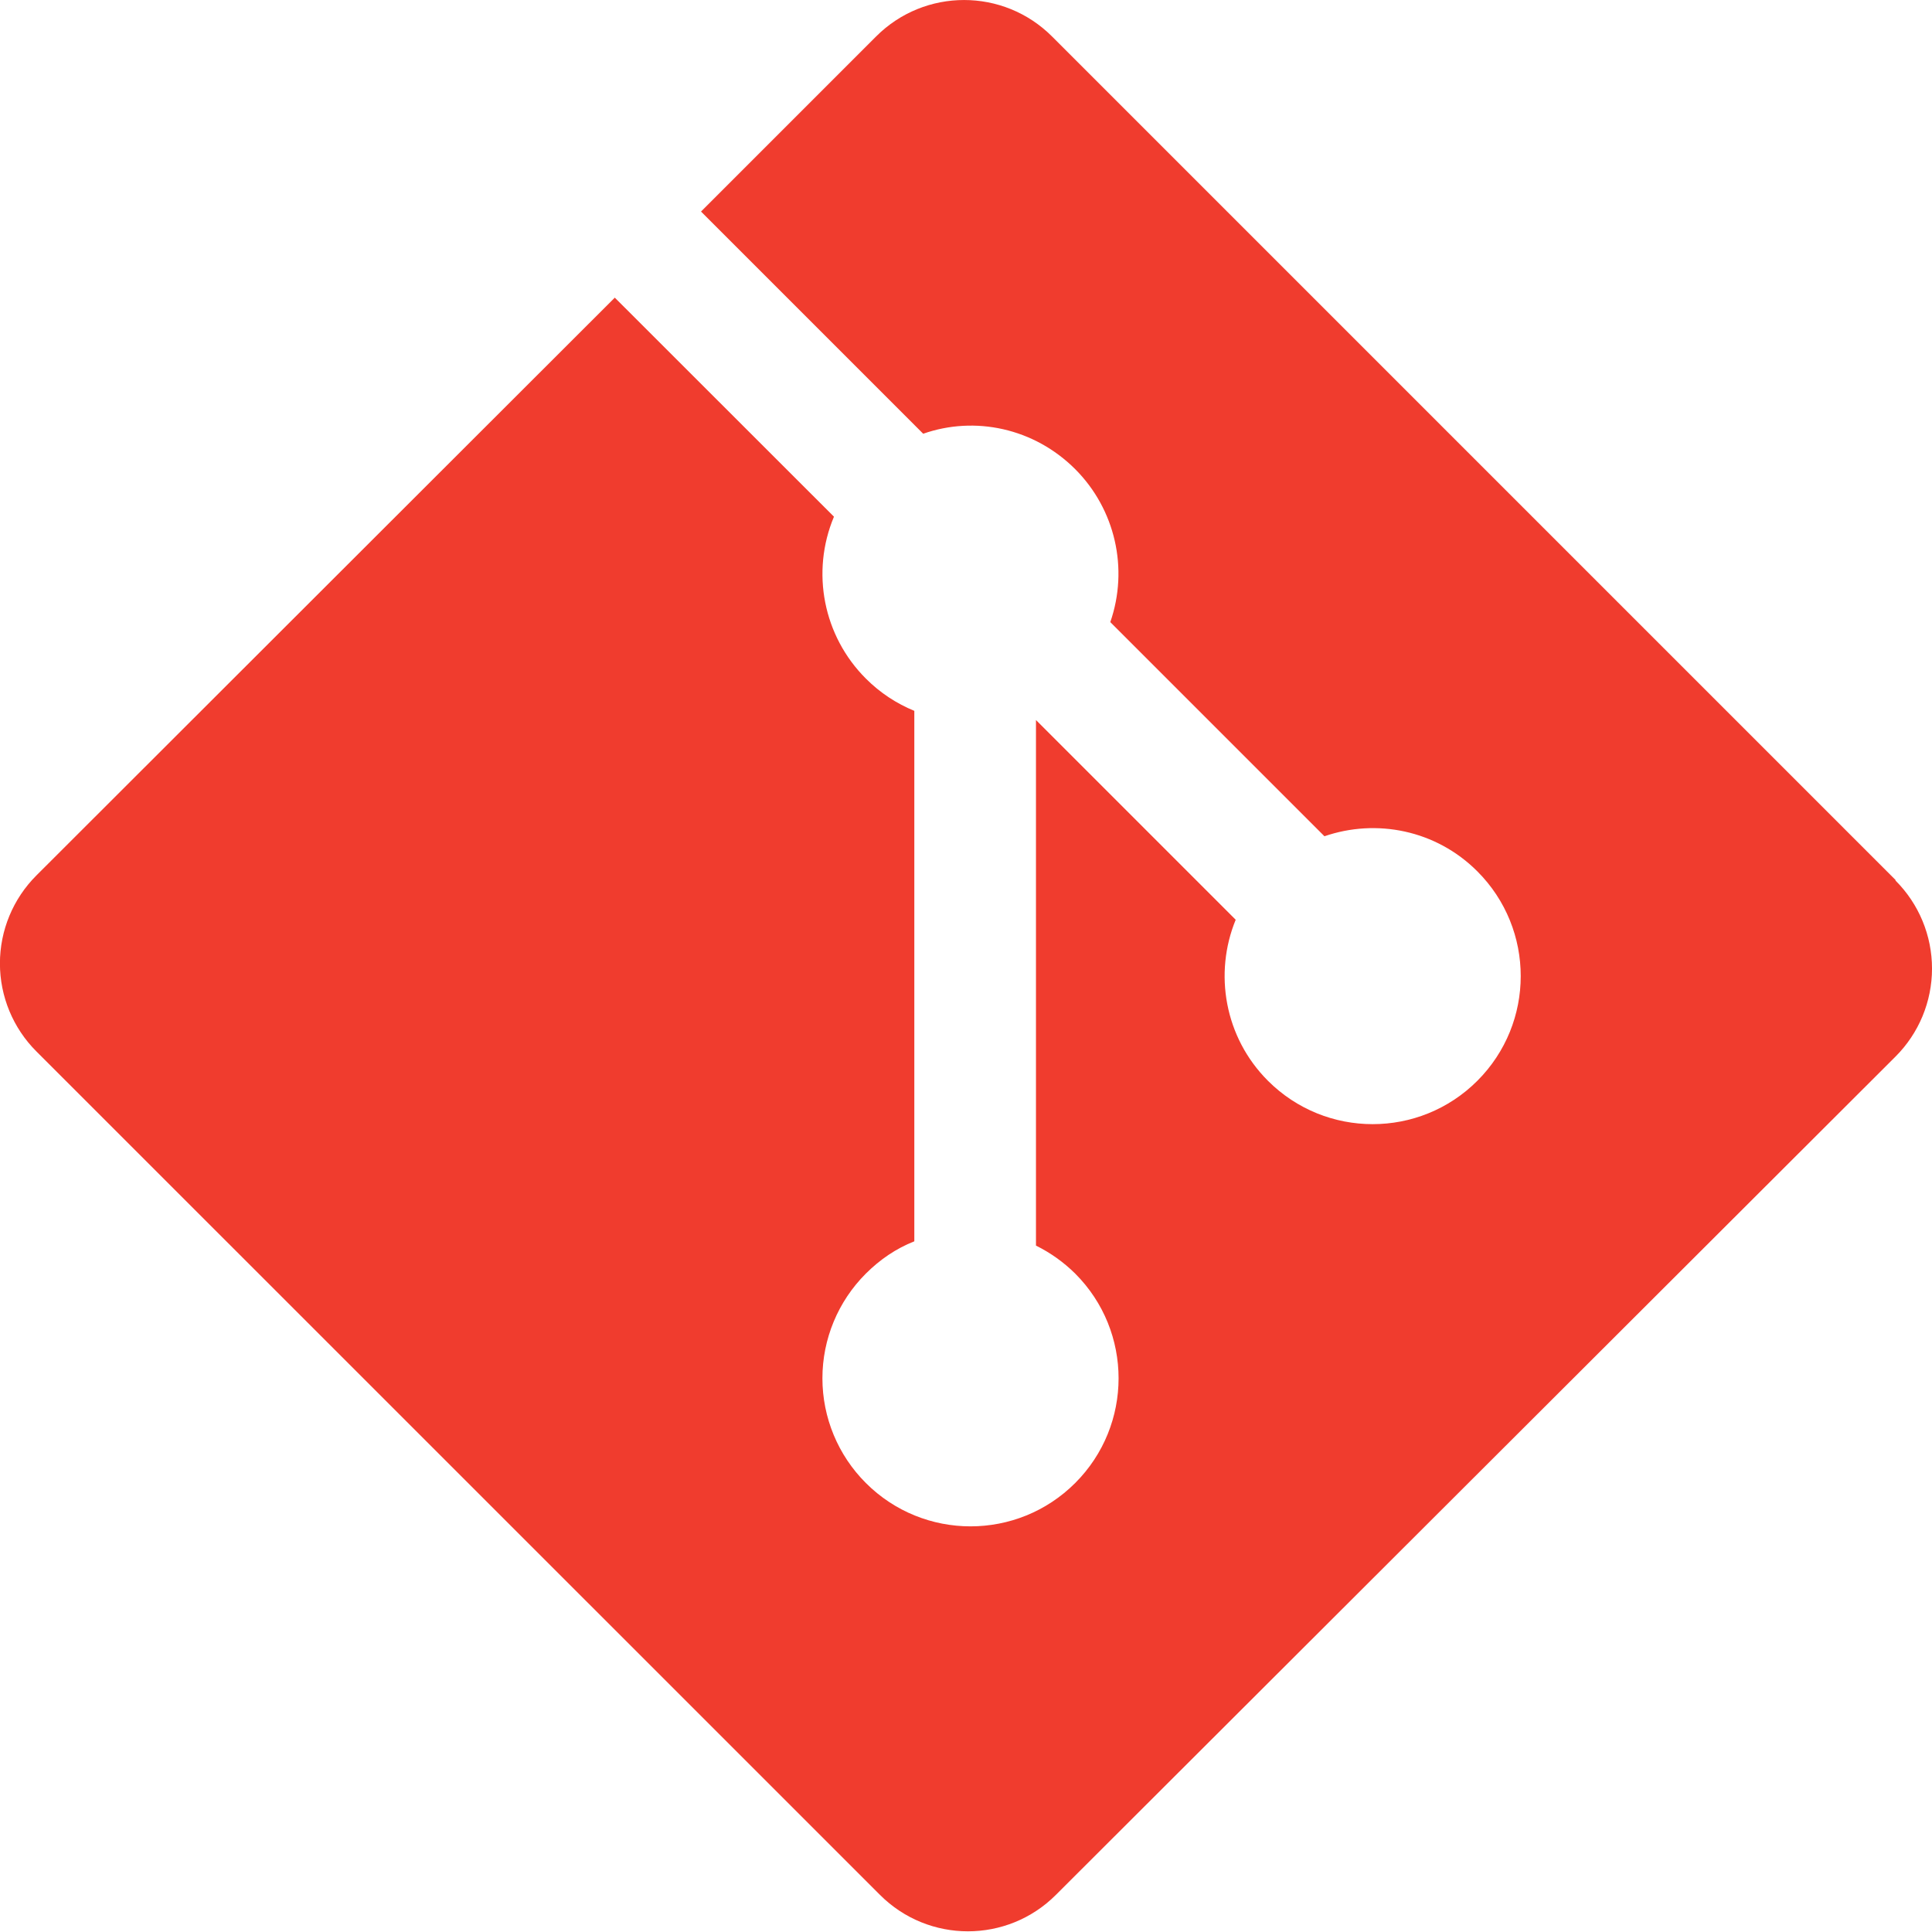
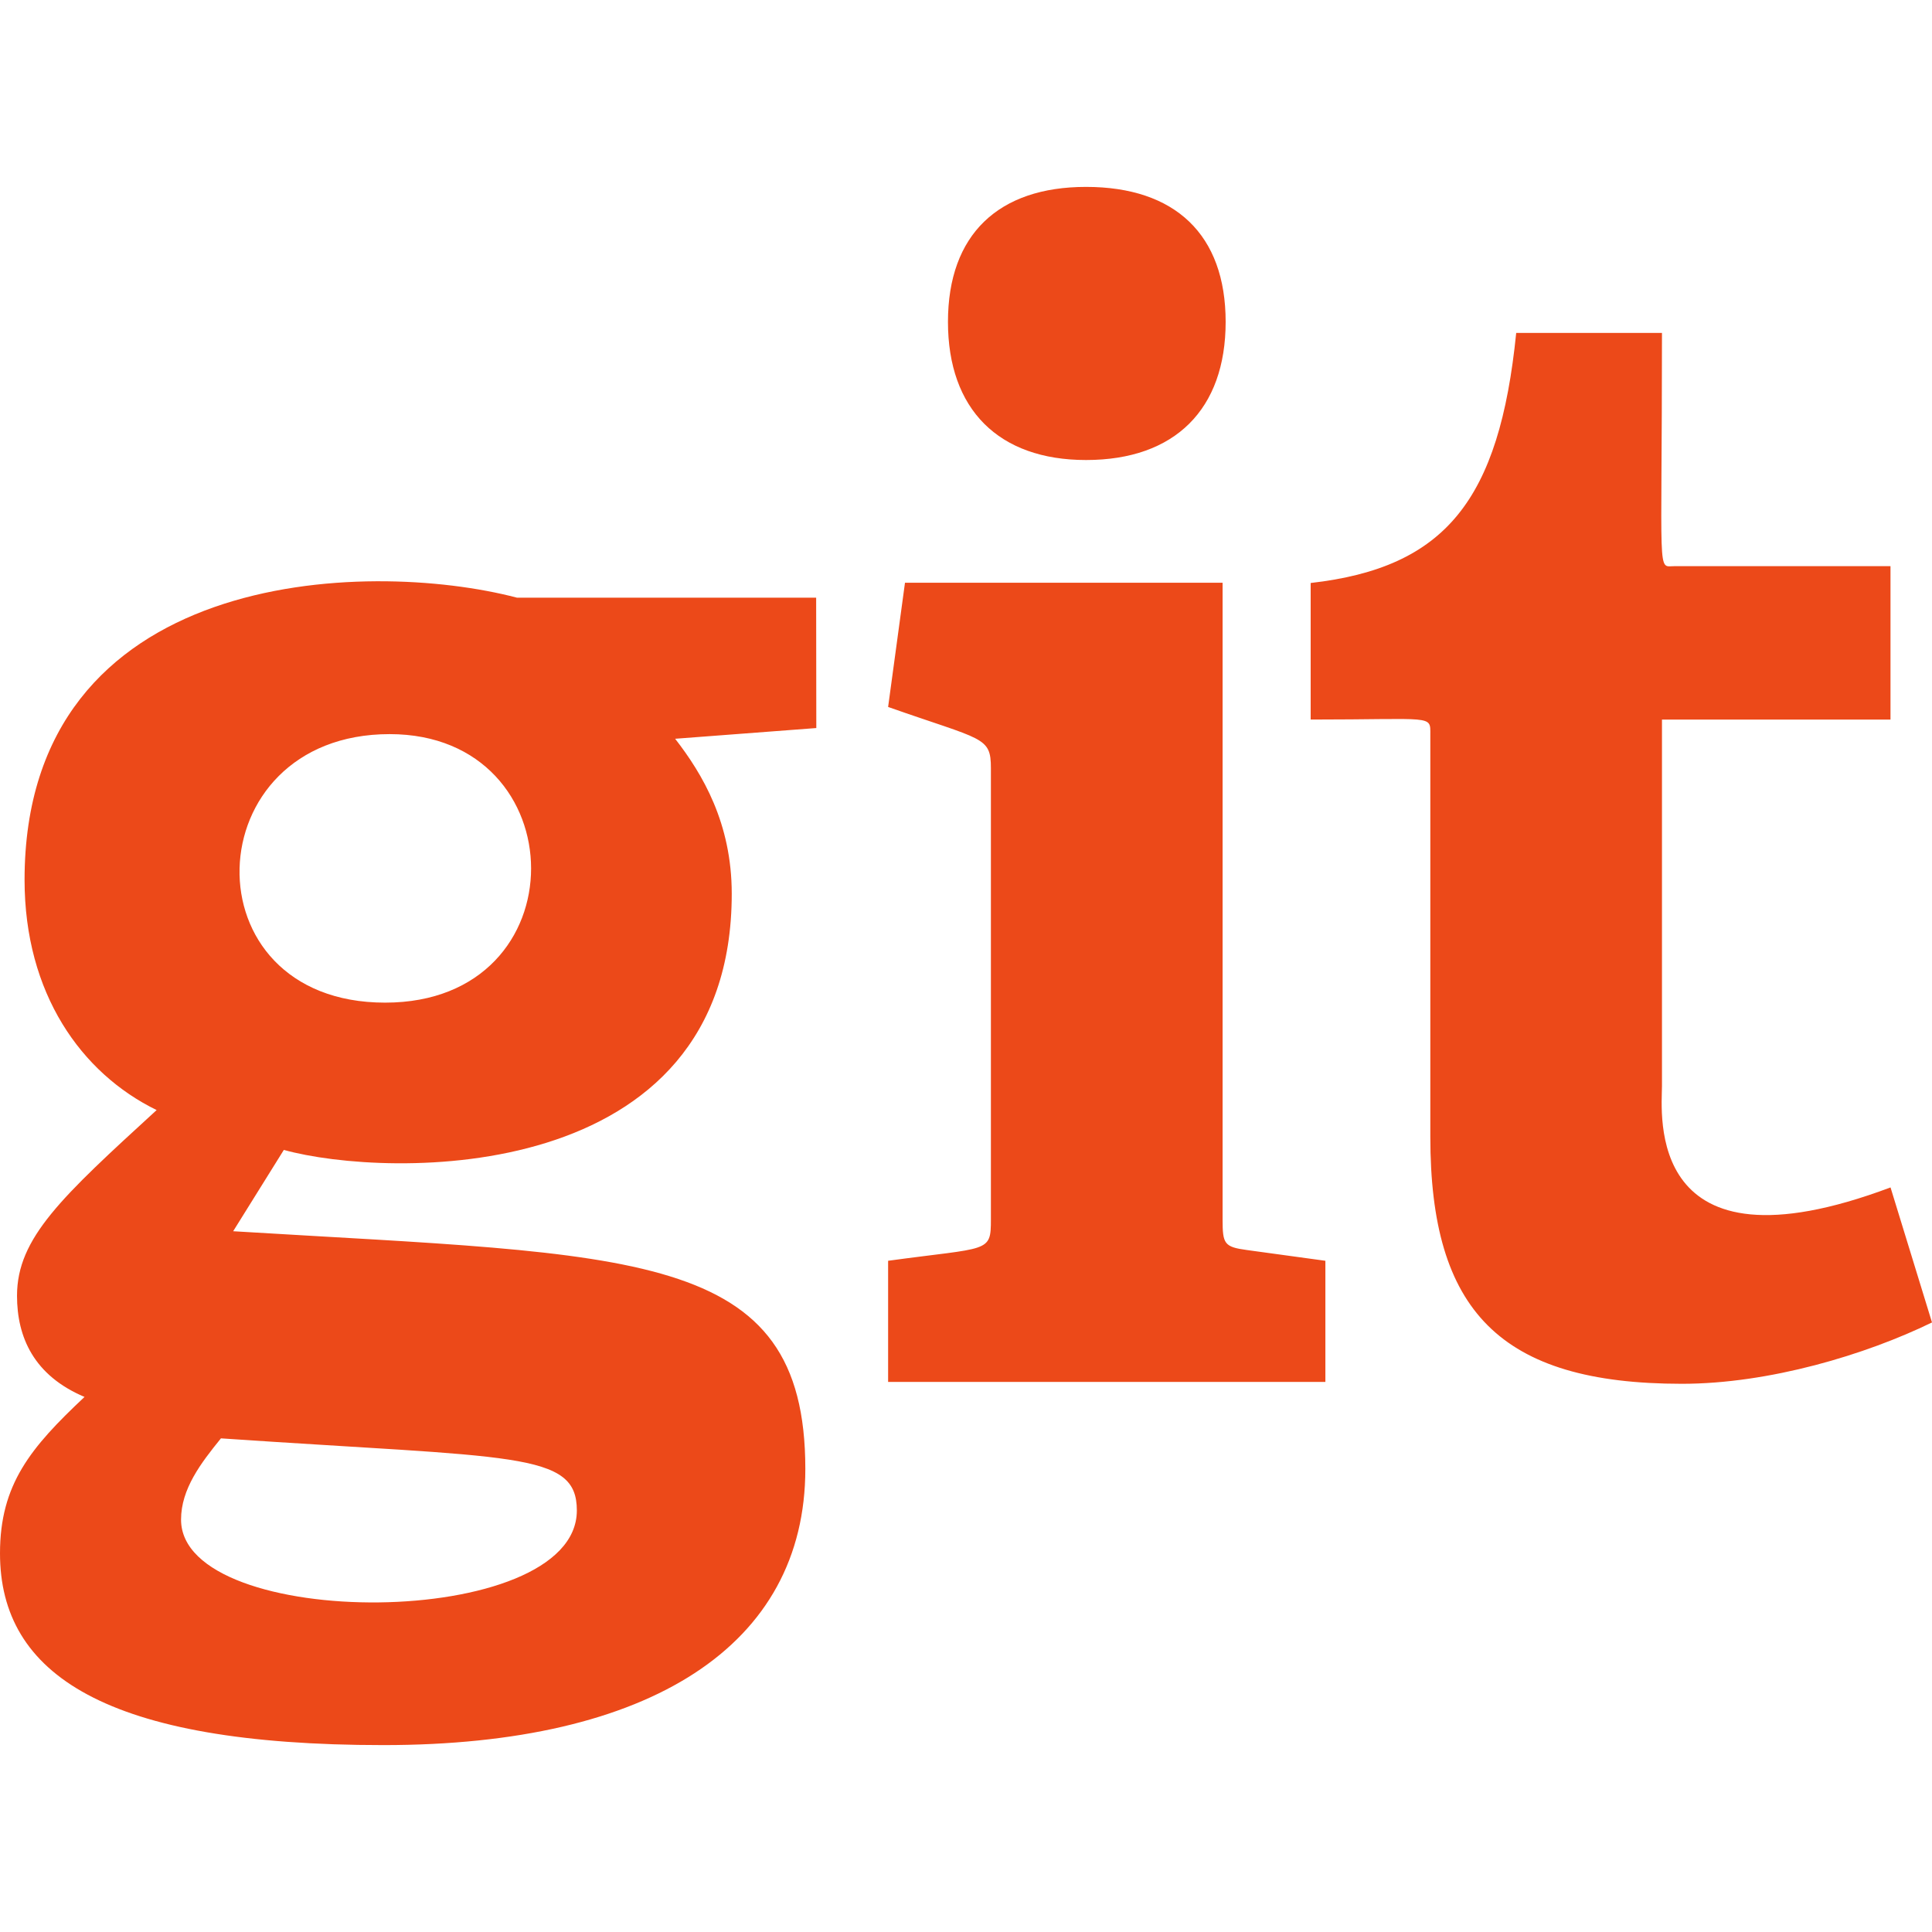
- <svg xmlns="http://www.w3.org/2000/svg" width="64" height="64" viewBox="0 0 32 32">
-   <path d="M31.396 14.575L17.425.604a2.06 2.06 0 0 0-2.914 0l-2.9 2.9 3.68 3.68c.856-.3 1.836-.095 2.518.587a2.45 2.45 0 0 1 .581 2.533l3.547 3.547c.858-.296 1.848-.105 2.533.582a2.45 2.45 0 1 1-3.469 3.468c-.72-.72-.898-1.78-.534-2.667l-3.308-3.308v8.705a2.5 2.5 0 0 1 .65.464 2.45 2.45 0 1 1-3.468 3.468 2.45 2.45 0 0 1 0-3.468c.237-.236.5-.415.803-.535v-8.786c-.292-.12-.566-.297-.803-.535a2.45 2.45 0 0 1-.528-2.681l-3.63-3.628-9.58 9.57a2.06 2.06 0 0 0 0 2.915l13.972 13.97a2.06 2.06 0 0 0 2.914 0L31.396 17.5a2.06 2.06 0 0 0 0-2.915" fill="#f03c2e" />
+ <svg xmlns="http://www.w3.org/2000/svg" stroke="currentColor" fill="currentColor" stroke-width="0" viewBox="0 0 512 512" color="#ec4919" style="color:#ec4919" height="3em" width="3em">
+   <path d="M216.29 158.39H137C97 147.9 6.51 150.63 6.51 233.18c0 30.09 15 51.23 35 61-25.1 23-37 33.85-37 49.21 0 11 4.47 21.14 17.89 26.81C8.13 383.61 0 393.35 0 411.65c0 32.11 28.05 50.82 101.63 50.82 70.75 0 111.79-26.42 111.79-73.18 0-58.66-45.16-56.5-151.63-63l13.43-21.55c27.27 7.58 118.7 10 118.7-67.89 0-18.7-7.73-31.71-15-41.07l37.41-2.84zm-63.42 241.9c0 32.06-104.89 32.1-104.89 2.43 0-8.14 5.27-15 10.57-21.54 77.71 5.3 94.32 3.37 94.32 19.11zm-50.81-134.58c-52.8 0-50.46-71.16 1.2-71.16 49.54 0 50.82 71.16-1.2 71.16zm133.3 100.51v-32.1c26.75-3.66 27.24-2 27.24-11V203.61c0-8.5-2.05-7.38-27.24-16.26l4.47-32.92H324v168.71c0 6.51.4 7.32 6.51 8.14l20.73 2.84v32.1zm52.45-244.31c-23.17 0-36.59-13.43-36.59-36.61s13.42-35.77 36.59-35.77c23.58 0 37 12.62 37 35.77s-13.42 36.61-37 36.61zM512 350.46c-17.49 8.53-43.1 16.26-66.28 16.26-48.38 0-66.67-19.5-66.67-65.46V194.75c0-5.42 1.05-4.06-31.71-4.06V154.5c35.78-4.07 50-22 54.47-66.27h38.63c0 65.83-1.34 61.81 3.26 61.81H501v40.65h-60.56v97.15c0 6.92-4.92 51.41 60.57 26.84z" />
</svg>
